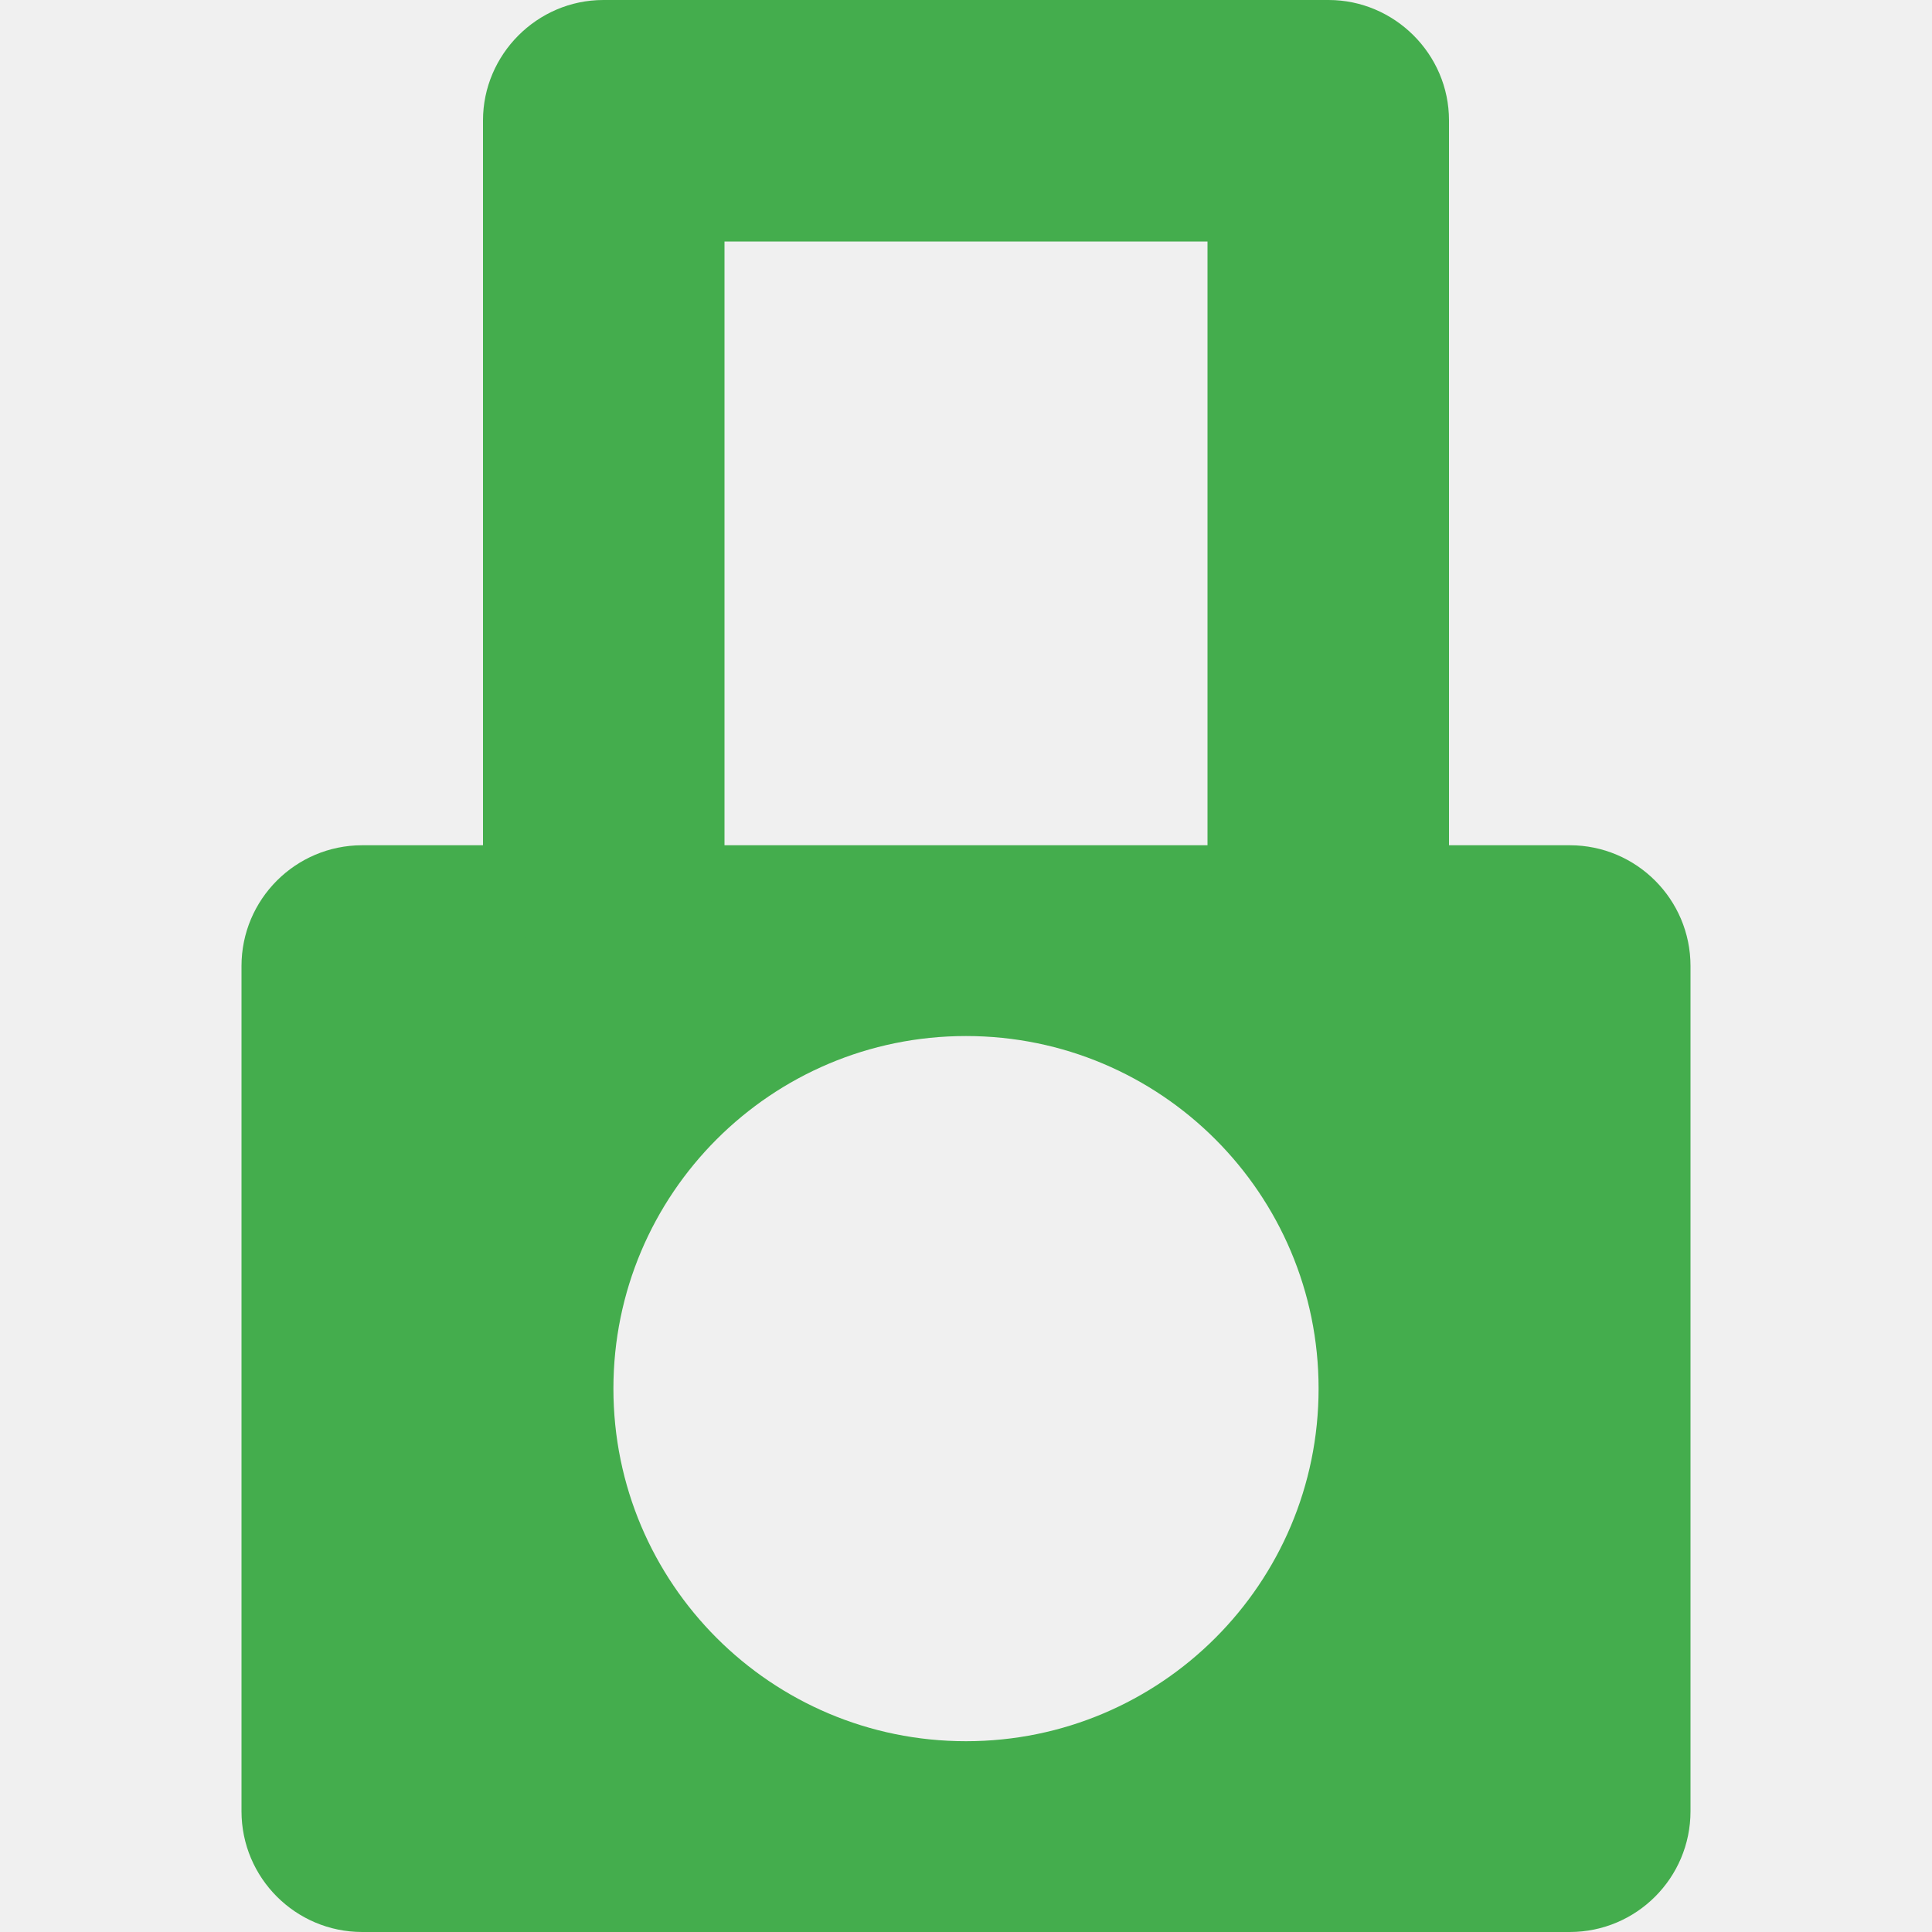
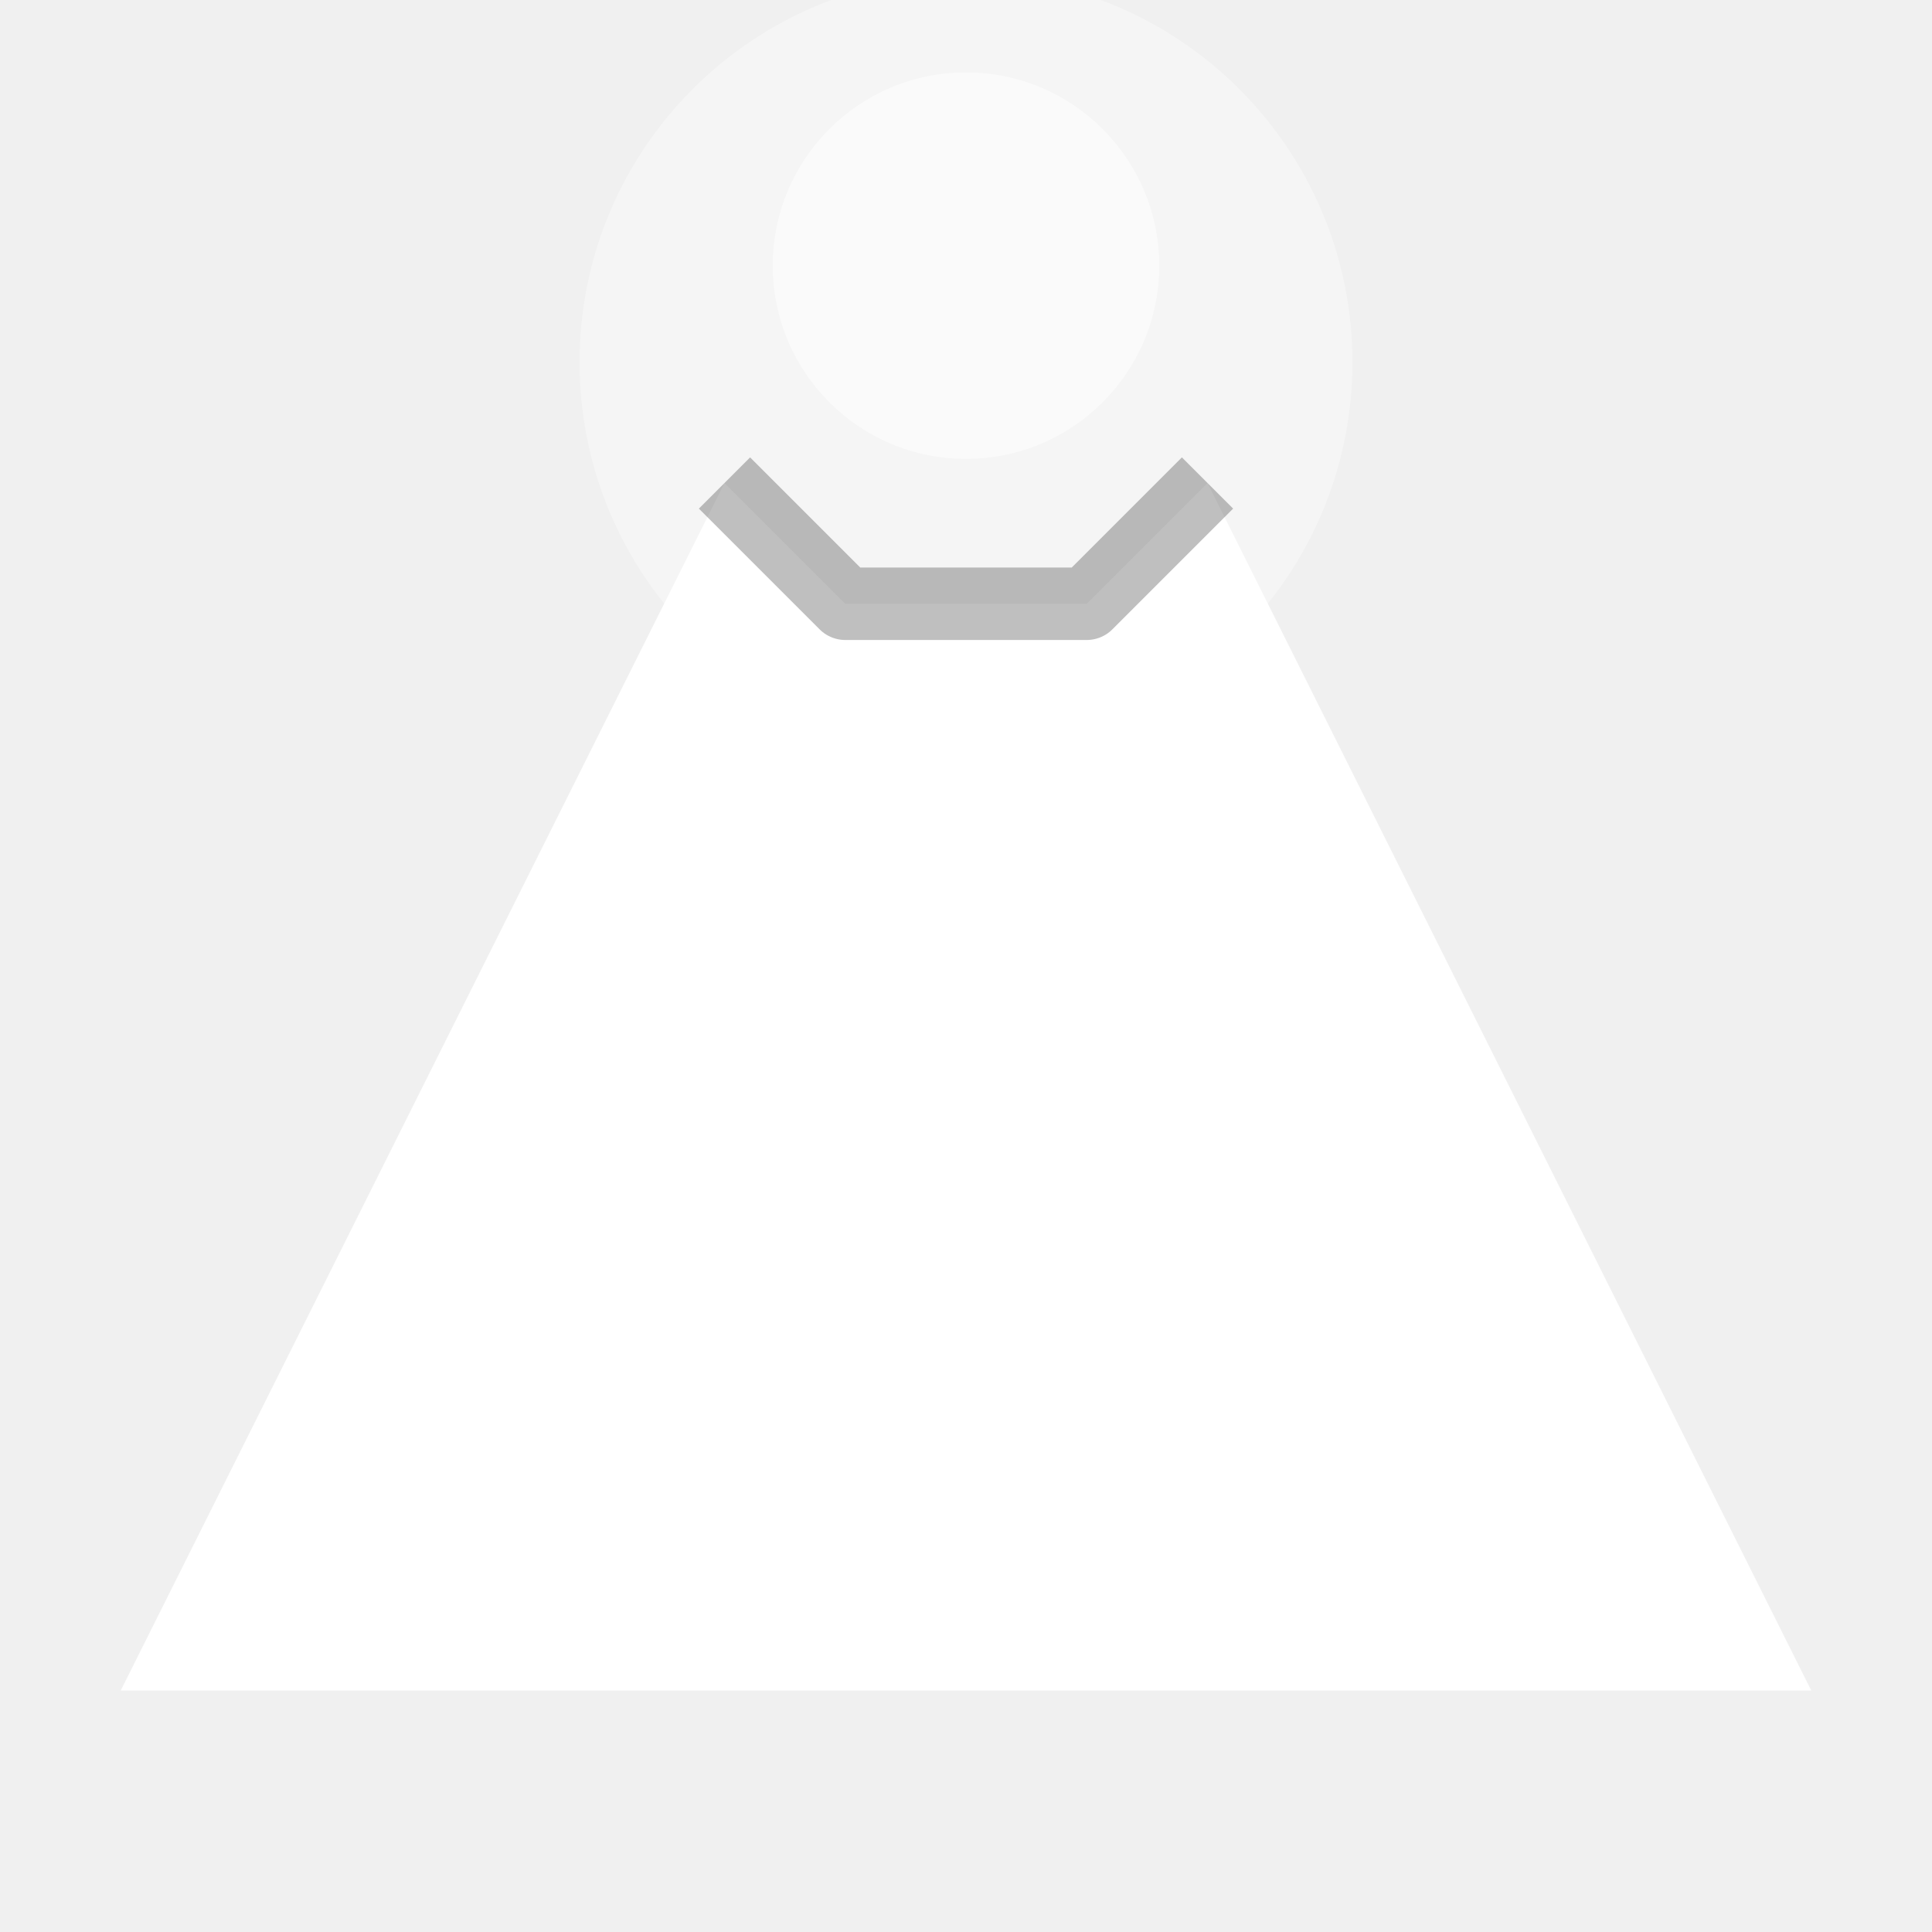
<svg xmlns="http://www.w3.org/2000/svg" width="16" height="16" viewBox="0 0 16 16">
-   <g fill="#44AD4D" fill-rule="evenodd" transform="translate(2 0)">
-     <path d="M11,7 C11.552,7 12,7.448 12,8 L12,15 C12,15.552 11.552,16 11,16 L1,16 C0.448,16 6.76353751e-17,15.552 0,15 L0,8 C-6.76353751e-17,7.448 0.448,7 1,7 L11,7 Z M6,8.58 C4.387,8.58 3.08,9.887 3.08,11.5 C3.08,13.113 4.387,14.42 6,14.42 C7.613,14.42 8.92,13.113 8.92,11.5 C8.92,9.887 7.613,8.58 6,8.58 Z" />
-     <path d="M8,7.01 C8,7.556 8.444,8 9,8 C9.552,8 10,7.547 10,7.003 L10,0.997 C10,0.447 9.547,0 9.003,0 L2.997,0 C2.447,0 2,0.453 2,0.997 L2,7.003 C1.999,7.36 2.189,7.691 2.497,7.871 C2.806,8.05 3.187,8.051 3.497,7.874 C3.807,7.696 3.999,7.366 4,7.009 L4,2 L8,2 L8,7.01 Z" />
-   </g>
+   <circle cx="8" cy="3" r="3.2" fill="#FFFFFF" opacity="0.35" />
+   <circle cx="8" cy="2.2" r="1.6" fill="#FFFFFF" opacity="0.55" />
+   <path d="M1 14 L6 4 L7 5 L9 5 L10 4 L15 14 Z" fill="#FFFFFF" />
+   <path d="M6 4 L7 5 L9 5 L10 4" fill="none" stroke="#000000" stroke-opacity="0.25" stroke-width="0.6" stroke-linejoin="round" />
</svg>
